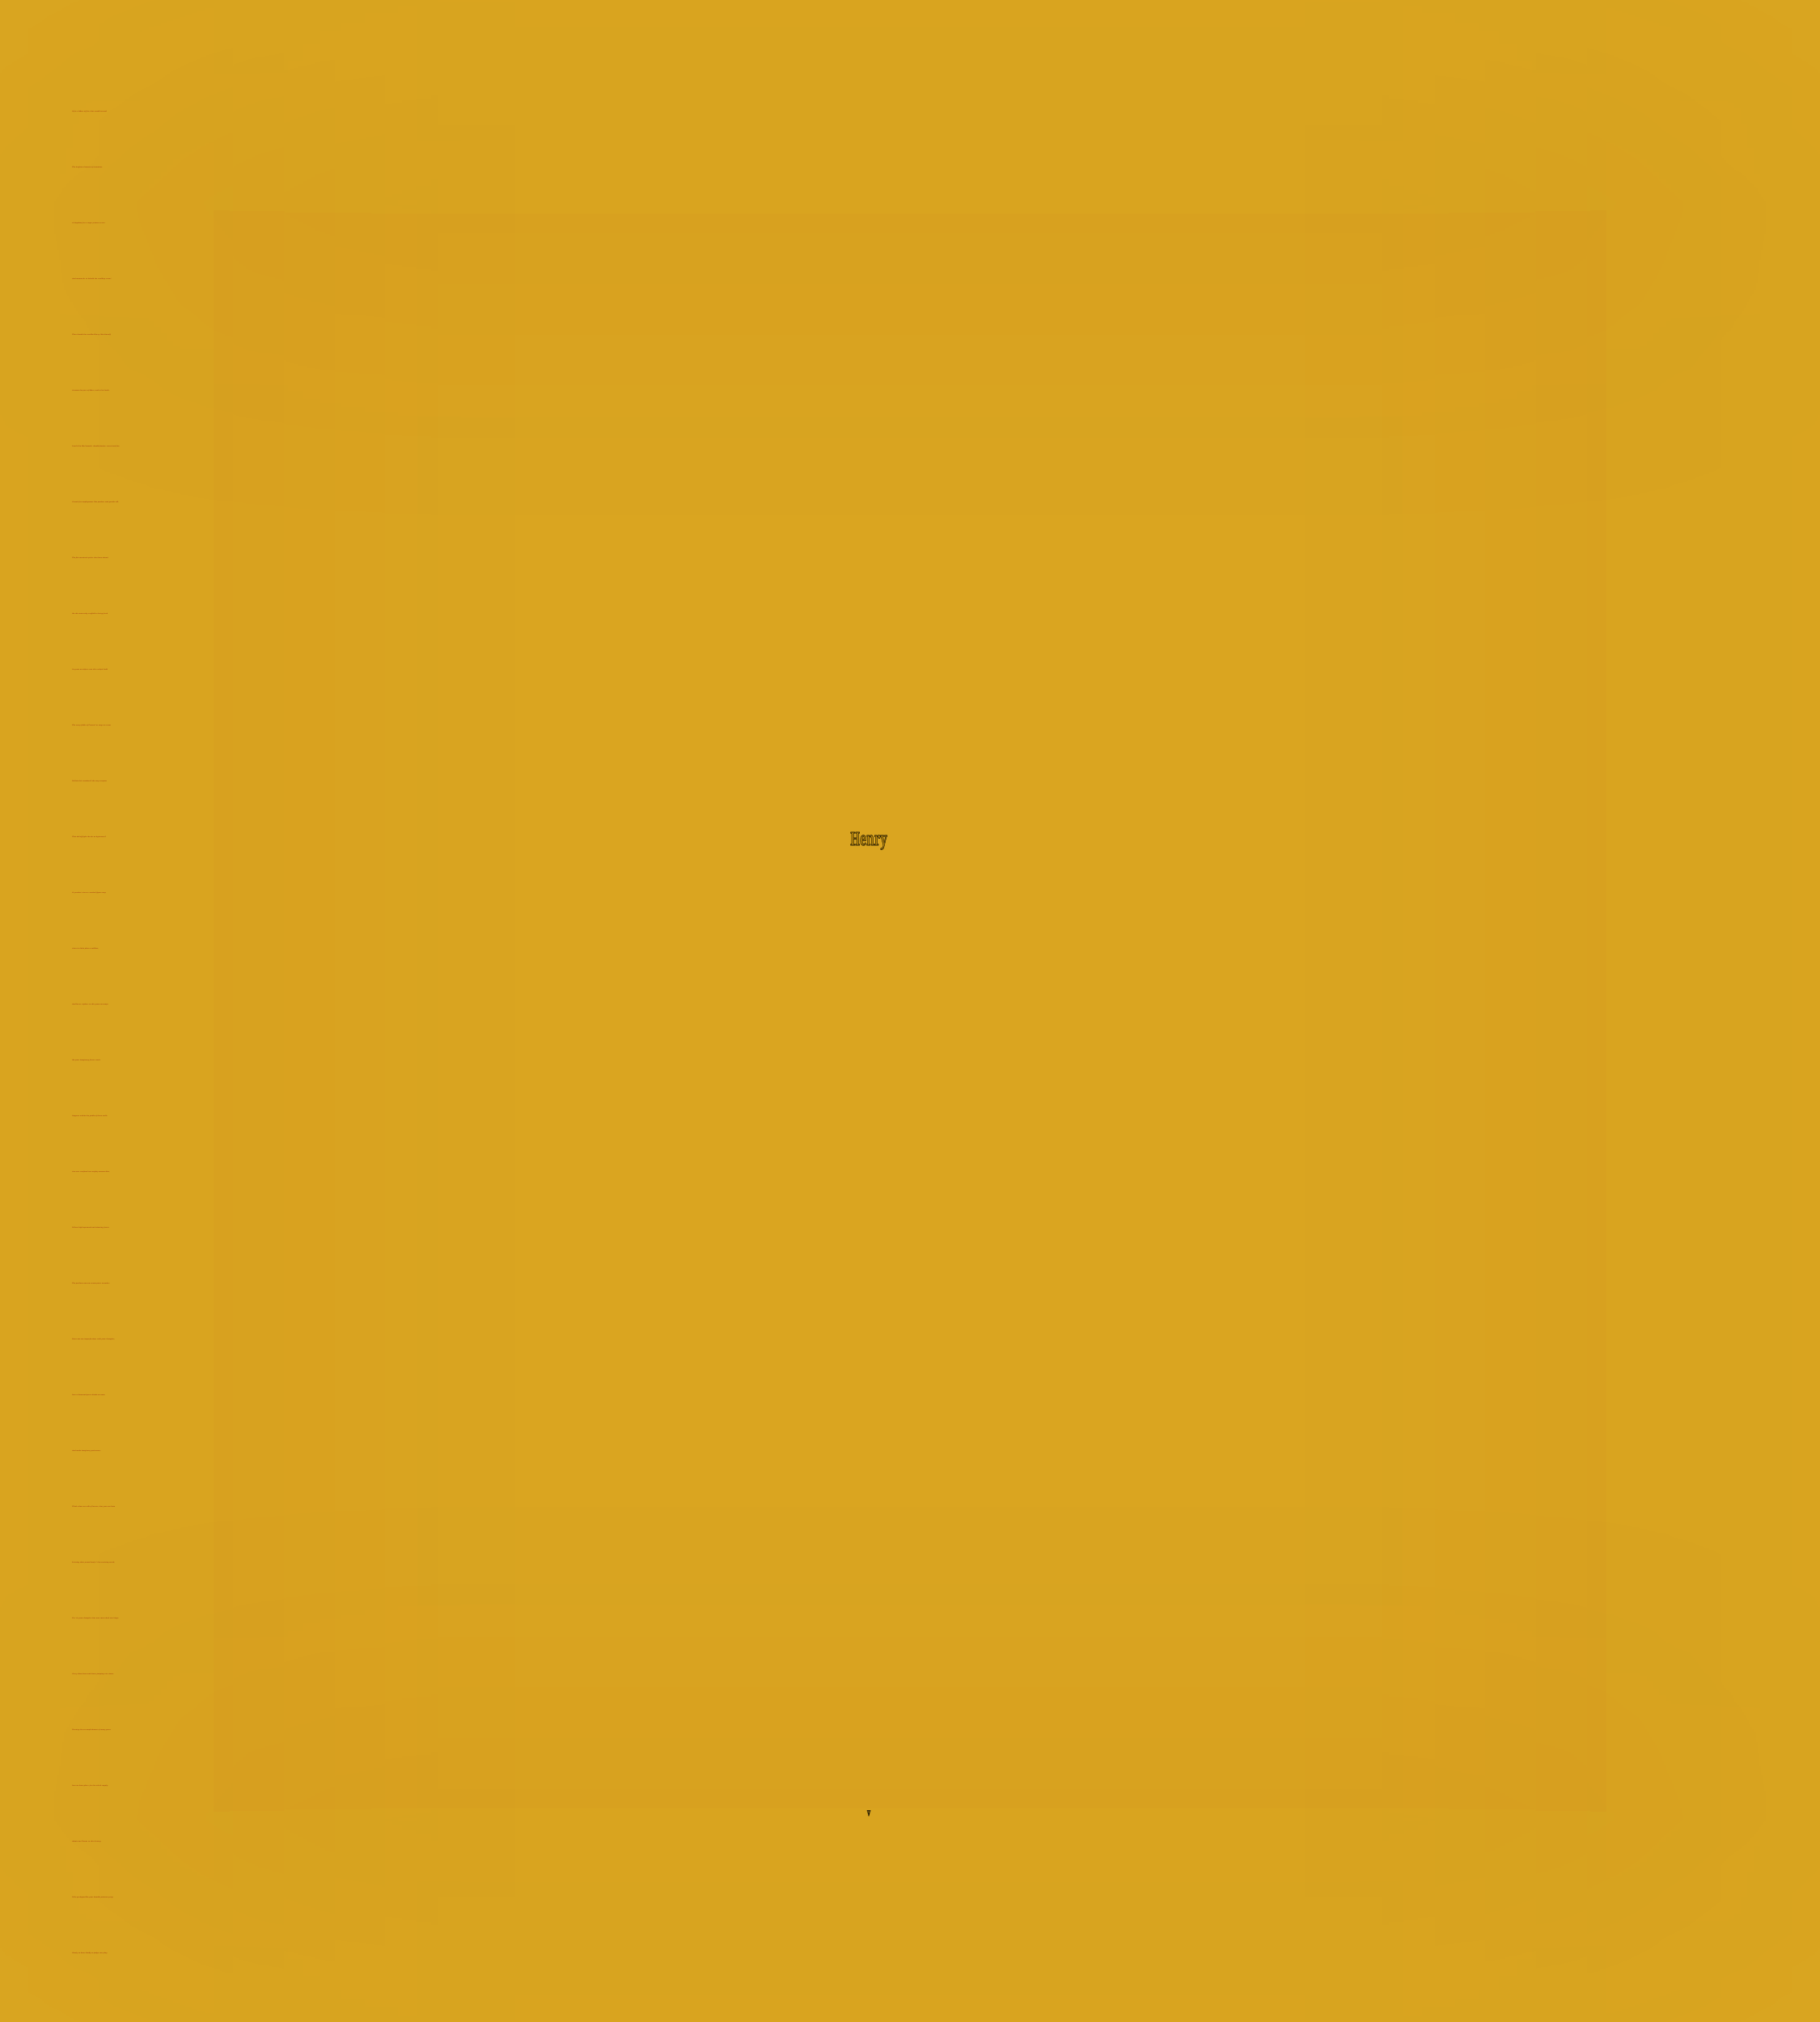
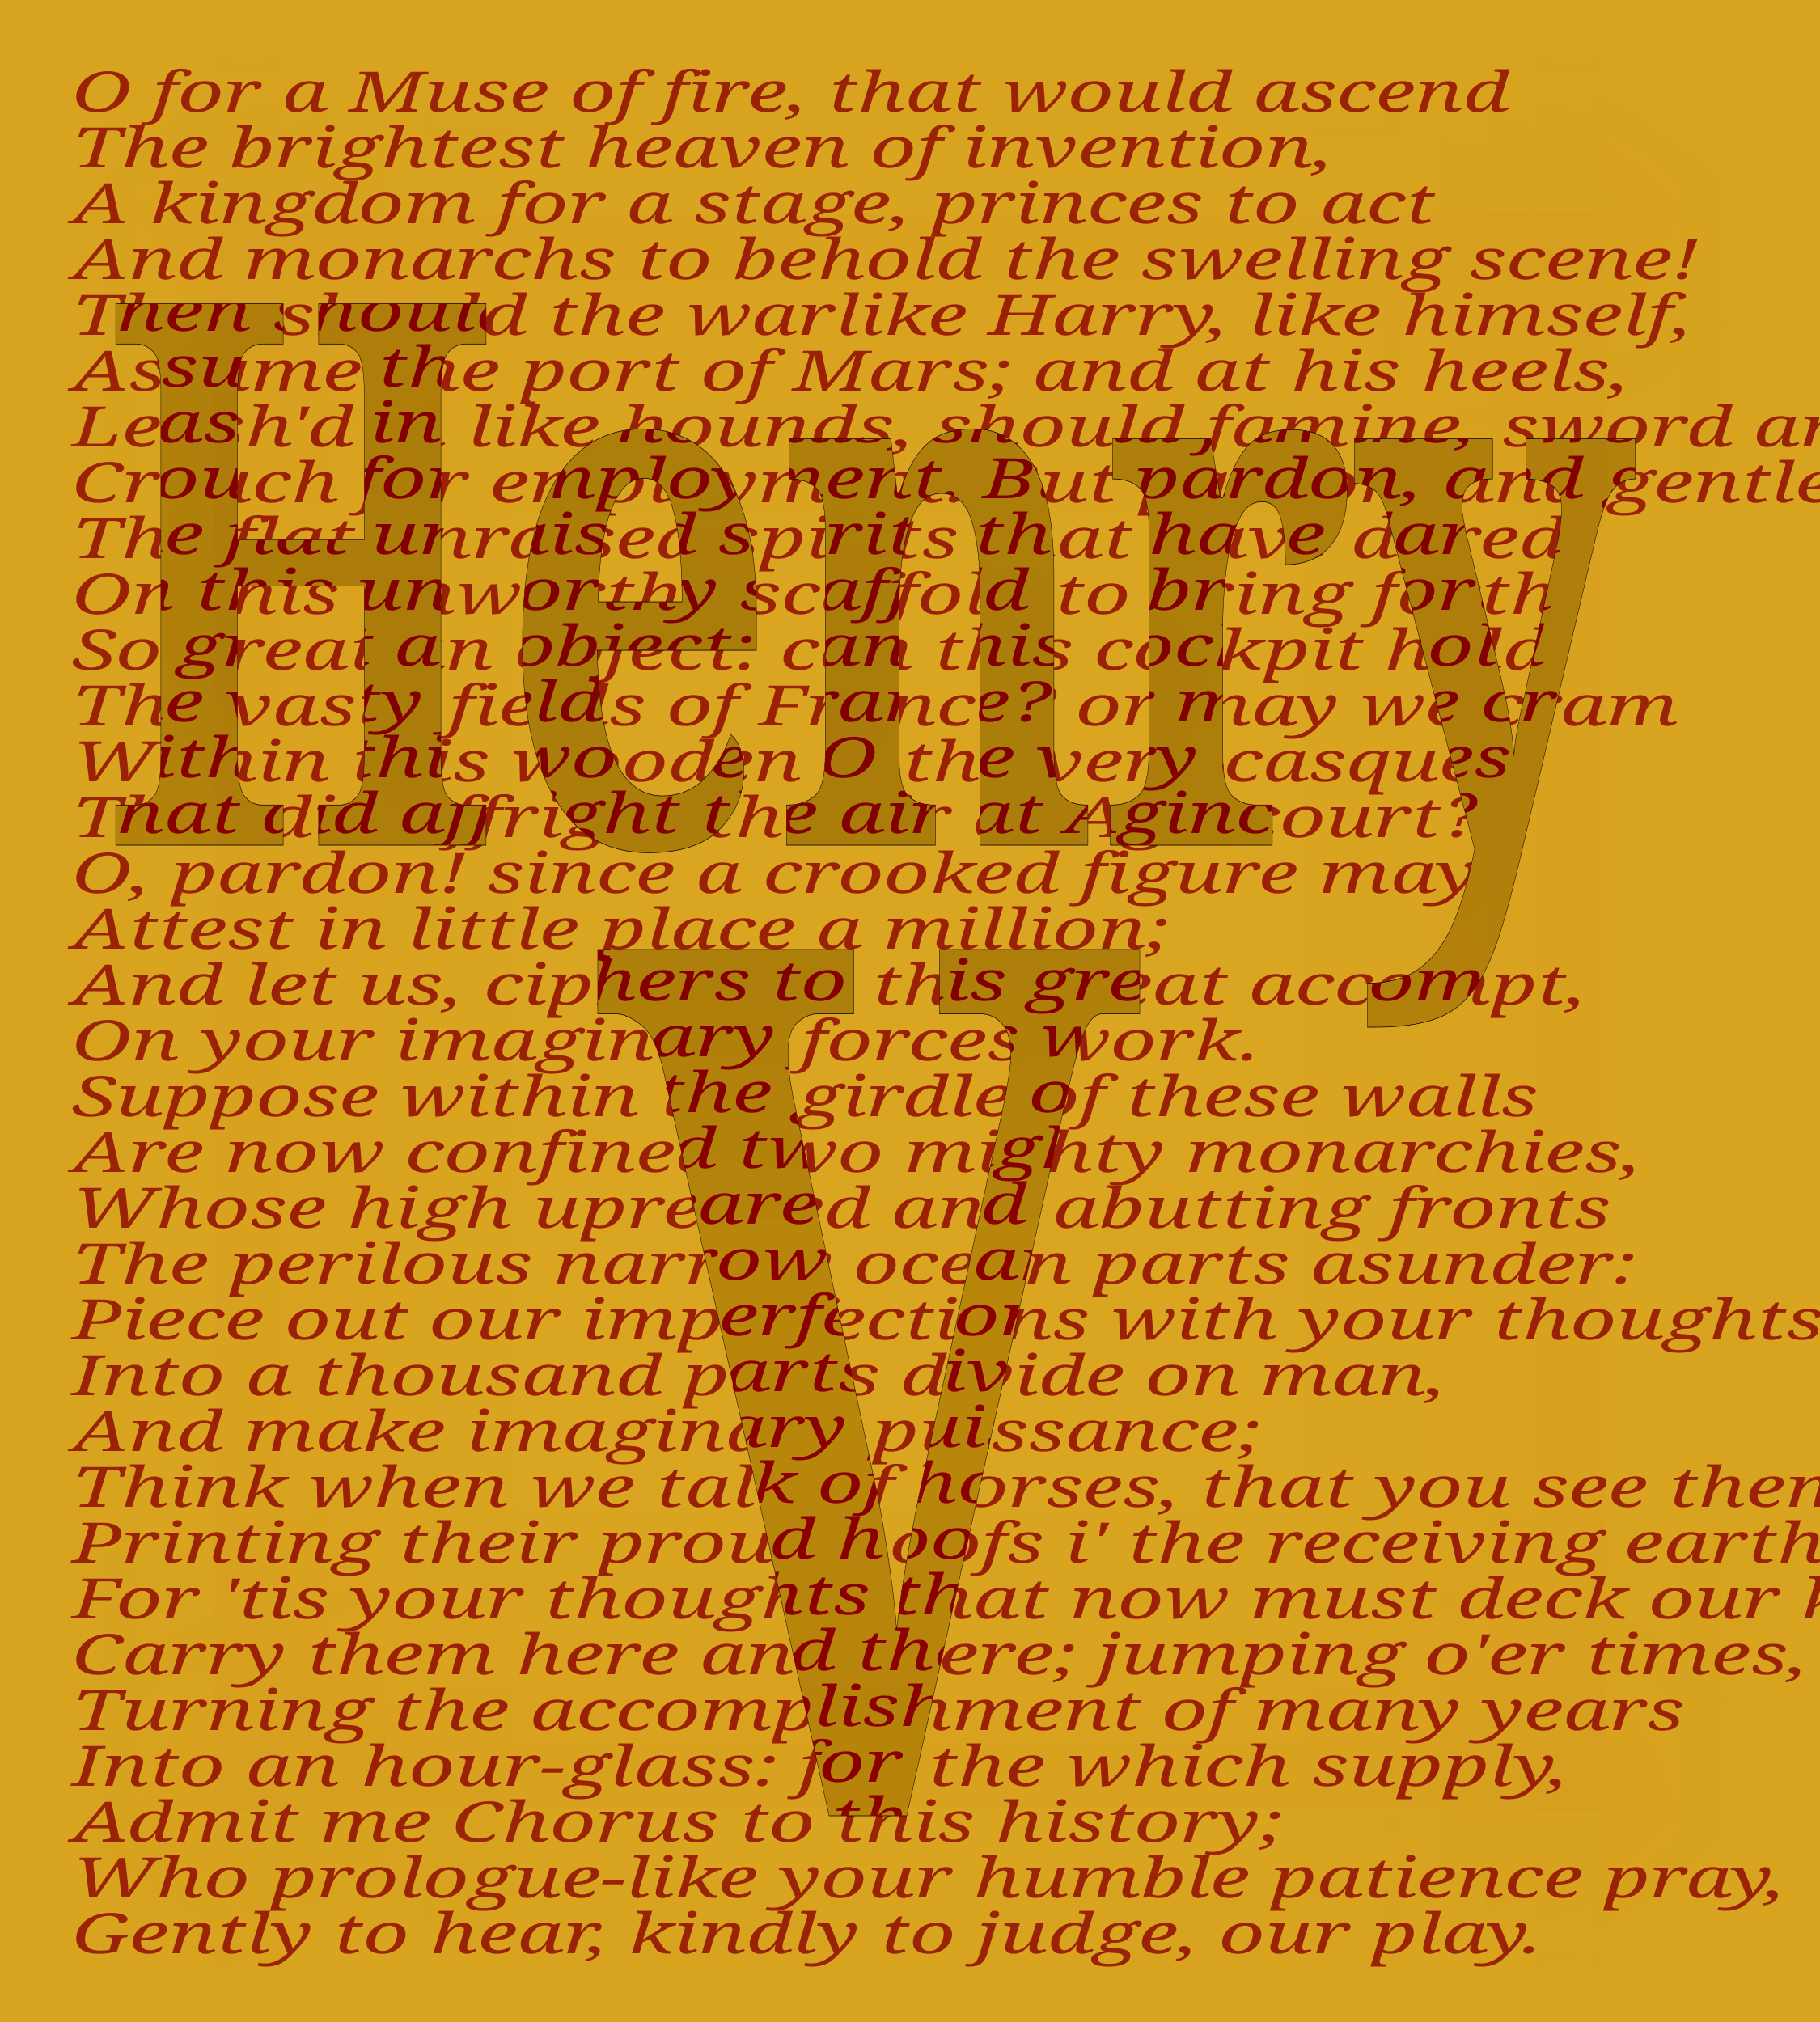
<svg xmlns="http://www.w3.org/2000/svg" xmlns:xlink="http://www.w3.org/1999/xlink" width="450" height="500" viewBox="0 0 450 500">
  <defs>
    <filter id="blur" filterUnits="objectBoundingBox" primitiveUnits="objectBoundingBox" x="-20%" y="-20%" width="120%" height="120%">
      <feGaussianBlur stdDeviation="2 2" x="-10%" y="-10%" width="120%" height="120%" />
    </filter>
    <filter id="wideBlur" filterUnits="objectBoundingBox" primitiveUnits="objectBoundingBox" x="-20%" y="-20%" width="120%" height="120%">
      <feGaussianBlur stdDeviation="8 8" x="-10%" y="-10%" width="120%" height="120%" />
    </filter>
-     <clipPath id="shakeSpeare" font-family="Serif" font-weight="bold" font-size="25%" text-anchor="middle" transform="scale(0.8, 1.5)">
+     <clipPath id="shakeSpeare" font-family="Serif" font-weight="bold" font-size="125" text-anchor="middle" transform="scale(0.8, 1.5)">
      <text x="50%" y="28%">Henry</text>
-       <text font-size="40%" x="50%" y="60%">V</text>
+       <text font-size="200" x="50%" y="60%">V</text>
    </clipPath>
-     <g font-family="Serif" font-weight="bold" font-size="25%" text-anchor="middle" id="henryV" transform="scale(0.8, 1.5)">
+     <g font-family="Serif" font-weight="bold" font-size="125" text-anchor="middle" id="henryV" transform="scale(0.8, 1.5)">
      <text x="50%" y="28%">Henry</text>
-       <text font-size="40%" x="50%" y="60%">V</text>
+       <text font-size="200" x="50%" y="60%">V</text>
    </g>
-     <g font-family="Serif" id="text" font-style="oblique" font-size="3%" fill="DarkRed" transform="scale(1.10, 0.92)">
+     <g font-family="Serif" id="text" font-style="oblique" font-size="15" fill="DarkRed" transform="scale(1.10, 0.92)">
      <text x="3%" y="6%">O for a Muse of fire, that would ascend</text>
      <text x="3%" y="9%">The brightest heaven of invention,</text>
      <text x="3%" y="12%">A kingdom for a stage, princes to act</text>
      <text x="3%" y="15%">And monarchs to behold the swelling scene!</text>
      <text x="3%" y="18%">Then should the warlike Harry, like himself,</text>
      <text x="3%" y="21%">Assume the port of Mars; and at his heels,</text>
      <text x="3%" y="24%">Leash'd in like hounds, should famine, sword and fire</text>
      <text x="3%" y="27%">Crouch for employment. But pardon, and gentles all,</text>
      <text x="3%" y="30%">The flat unraised spirits that have dared</text>
      <text x="3%" y="33%">On this unworthy scaffold to bring forth</text>
      <text x="3%" y="36%">So great an object: can this cockpit hold</text>
      <text x="3%" y="39%">The vasty fields of France? or may we cram</text>
      <text x="3%" y="42%">Within this wooden O the very casques</text>
      <text x="3%" y="45%">That did affright the air at Agincourt?</text>
      <text x="3%" y="48%">O, pardon! since a crooked figure may</text>
      <text x="3%" y="51%">Attest in little place a million;</text>
      <text x="3%" y="54%">And let us, ciphers to this great accompt,</text>
      <text x="3%" y="57%">On your imaginary forces work.</text>
      <text x="3%" y="60%">Suppose within the girdle of these walls</text>
      <text x="3%" y="63%">Are now confined two mighty monarchies,</text>
      <text x="3%" y="66%">Whose high upreared and abutting fronts</text>
      <text x="3%" y="69%">The perilous narrow ocean parts asunder:</text>
      <text x="3%" y="72%">Piece out our imperfections with your thoughts;</text>
      <text x="3%" y="75%">Into a thousand parts divide on man,</text>
      <text x="3%" y="78%">And make imaginary puissance;</text>
      <text x="3%" y="81%">Think when we talk of horses, that you see them</text>
      <text x="3%" y="84%">Printing their proud hoofs i' the receiving earth;</text>
      <text x="3%" y="87%">For 'tis your thoughts that now must deck our kings,</text>
      <text x="3%" y="90%">Carry them here and there; jumping o'er times,</text>
      <text x="3%" y="93%">Turning the accomplishment of many years</text>
      <text x="3%" y="96%">Into an hour-glass: for the which supply,</text>
      <text x="3%" y="99%">Admit me Chorus to this history;</text>
      <text x="3%" y="102%">Who prologue-like your humble patience pray,</text>
      <text x="3%" y="105%">Gently to hear, kindly to judge, our play.</text>
    </g>
  </defs>
  <rect width="100%" height="100%" fill="GoldenRod" />
  <g id="testContent" transform="scale(1.2,1.0)">
    <g opacity="0.8" fill="Maroon">
      <use xlink:href="#text" />
    </g>
    <g transform="translate(-1, -1)">
      <use xlink:href="#henryV" fill="DarkGoldenRod" stroke-width="0.1" stroke="black" />
    </g>
    <g clip-path="url(#shakeSpeare)" transform="translate(-1, -1)">
      <use xlink:href="#text" />
      <g font-style="normal">
        <use xlink:href="#henryV" fill="none" stroke-width="4" stroke="black" filter="url(#blur)" opacity="0.35" transform="translate(-2, 2)" />
      </g>
    </g>
  </g>
  <rect x="0%" y="0%" width="100%" height="100%" stroke="SaddleBrown" stroke-width="12" fill="none" filter="url(#wideBlur)" />
</svg>
